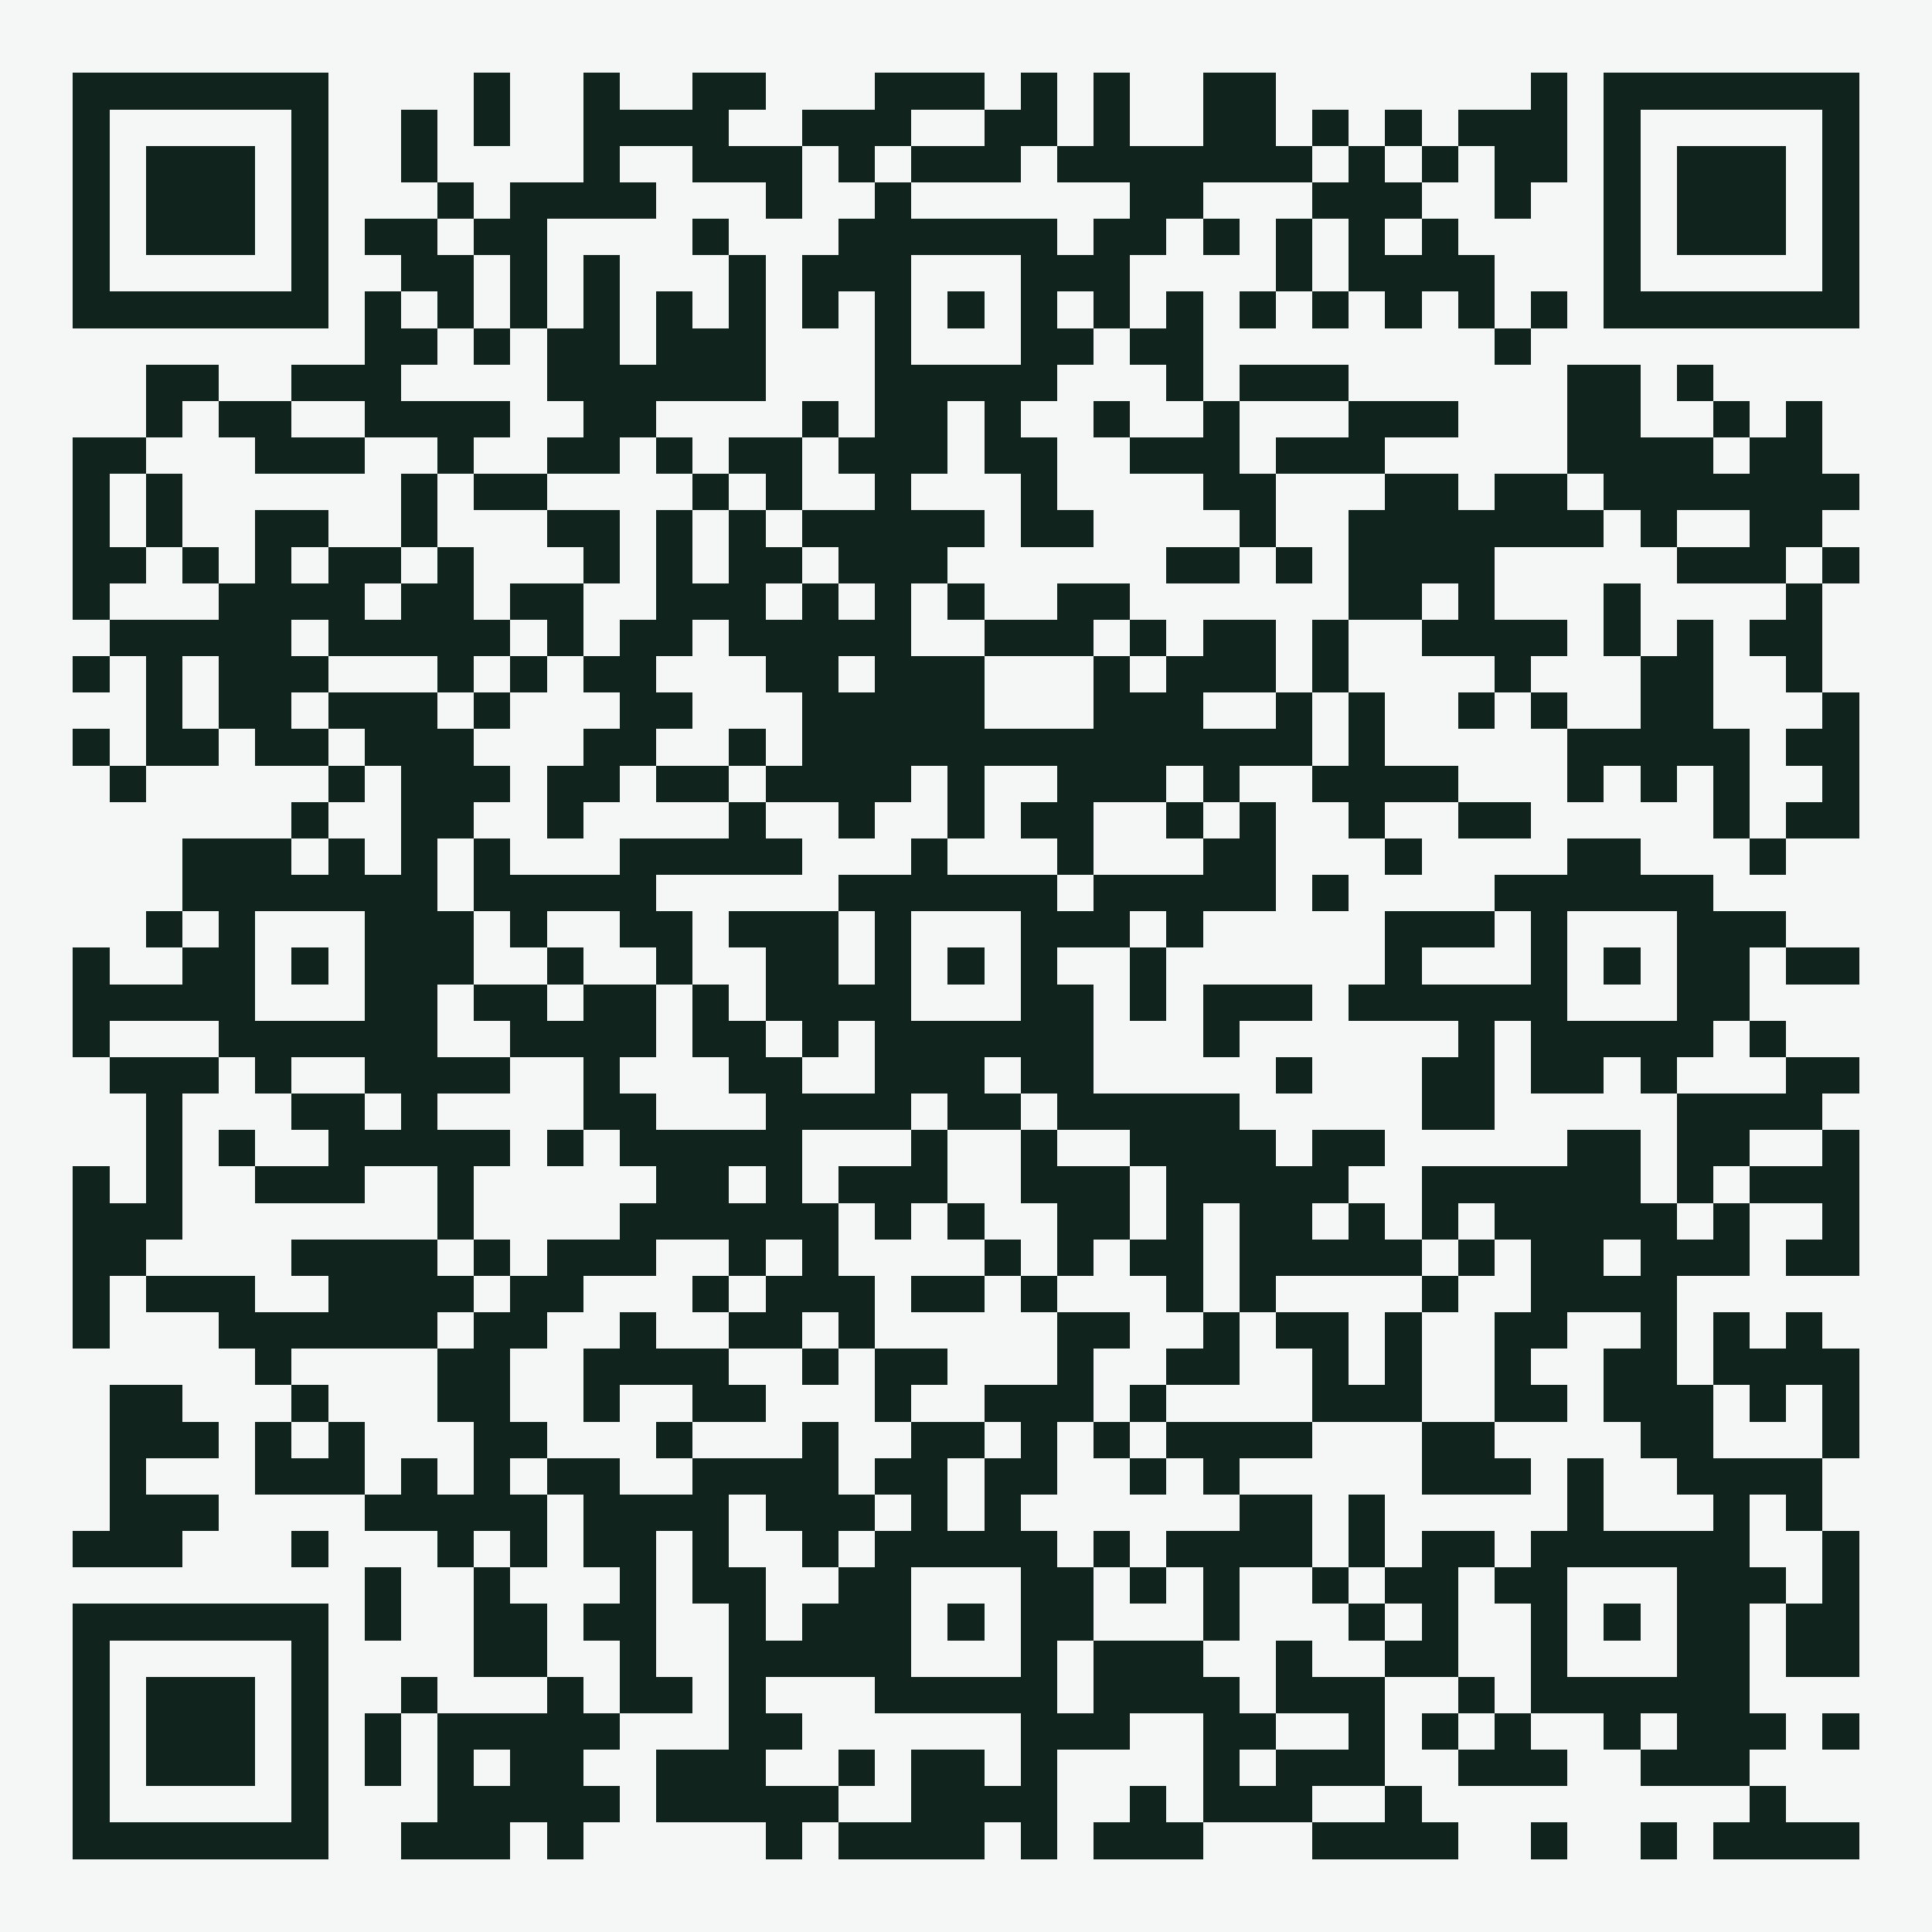
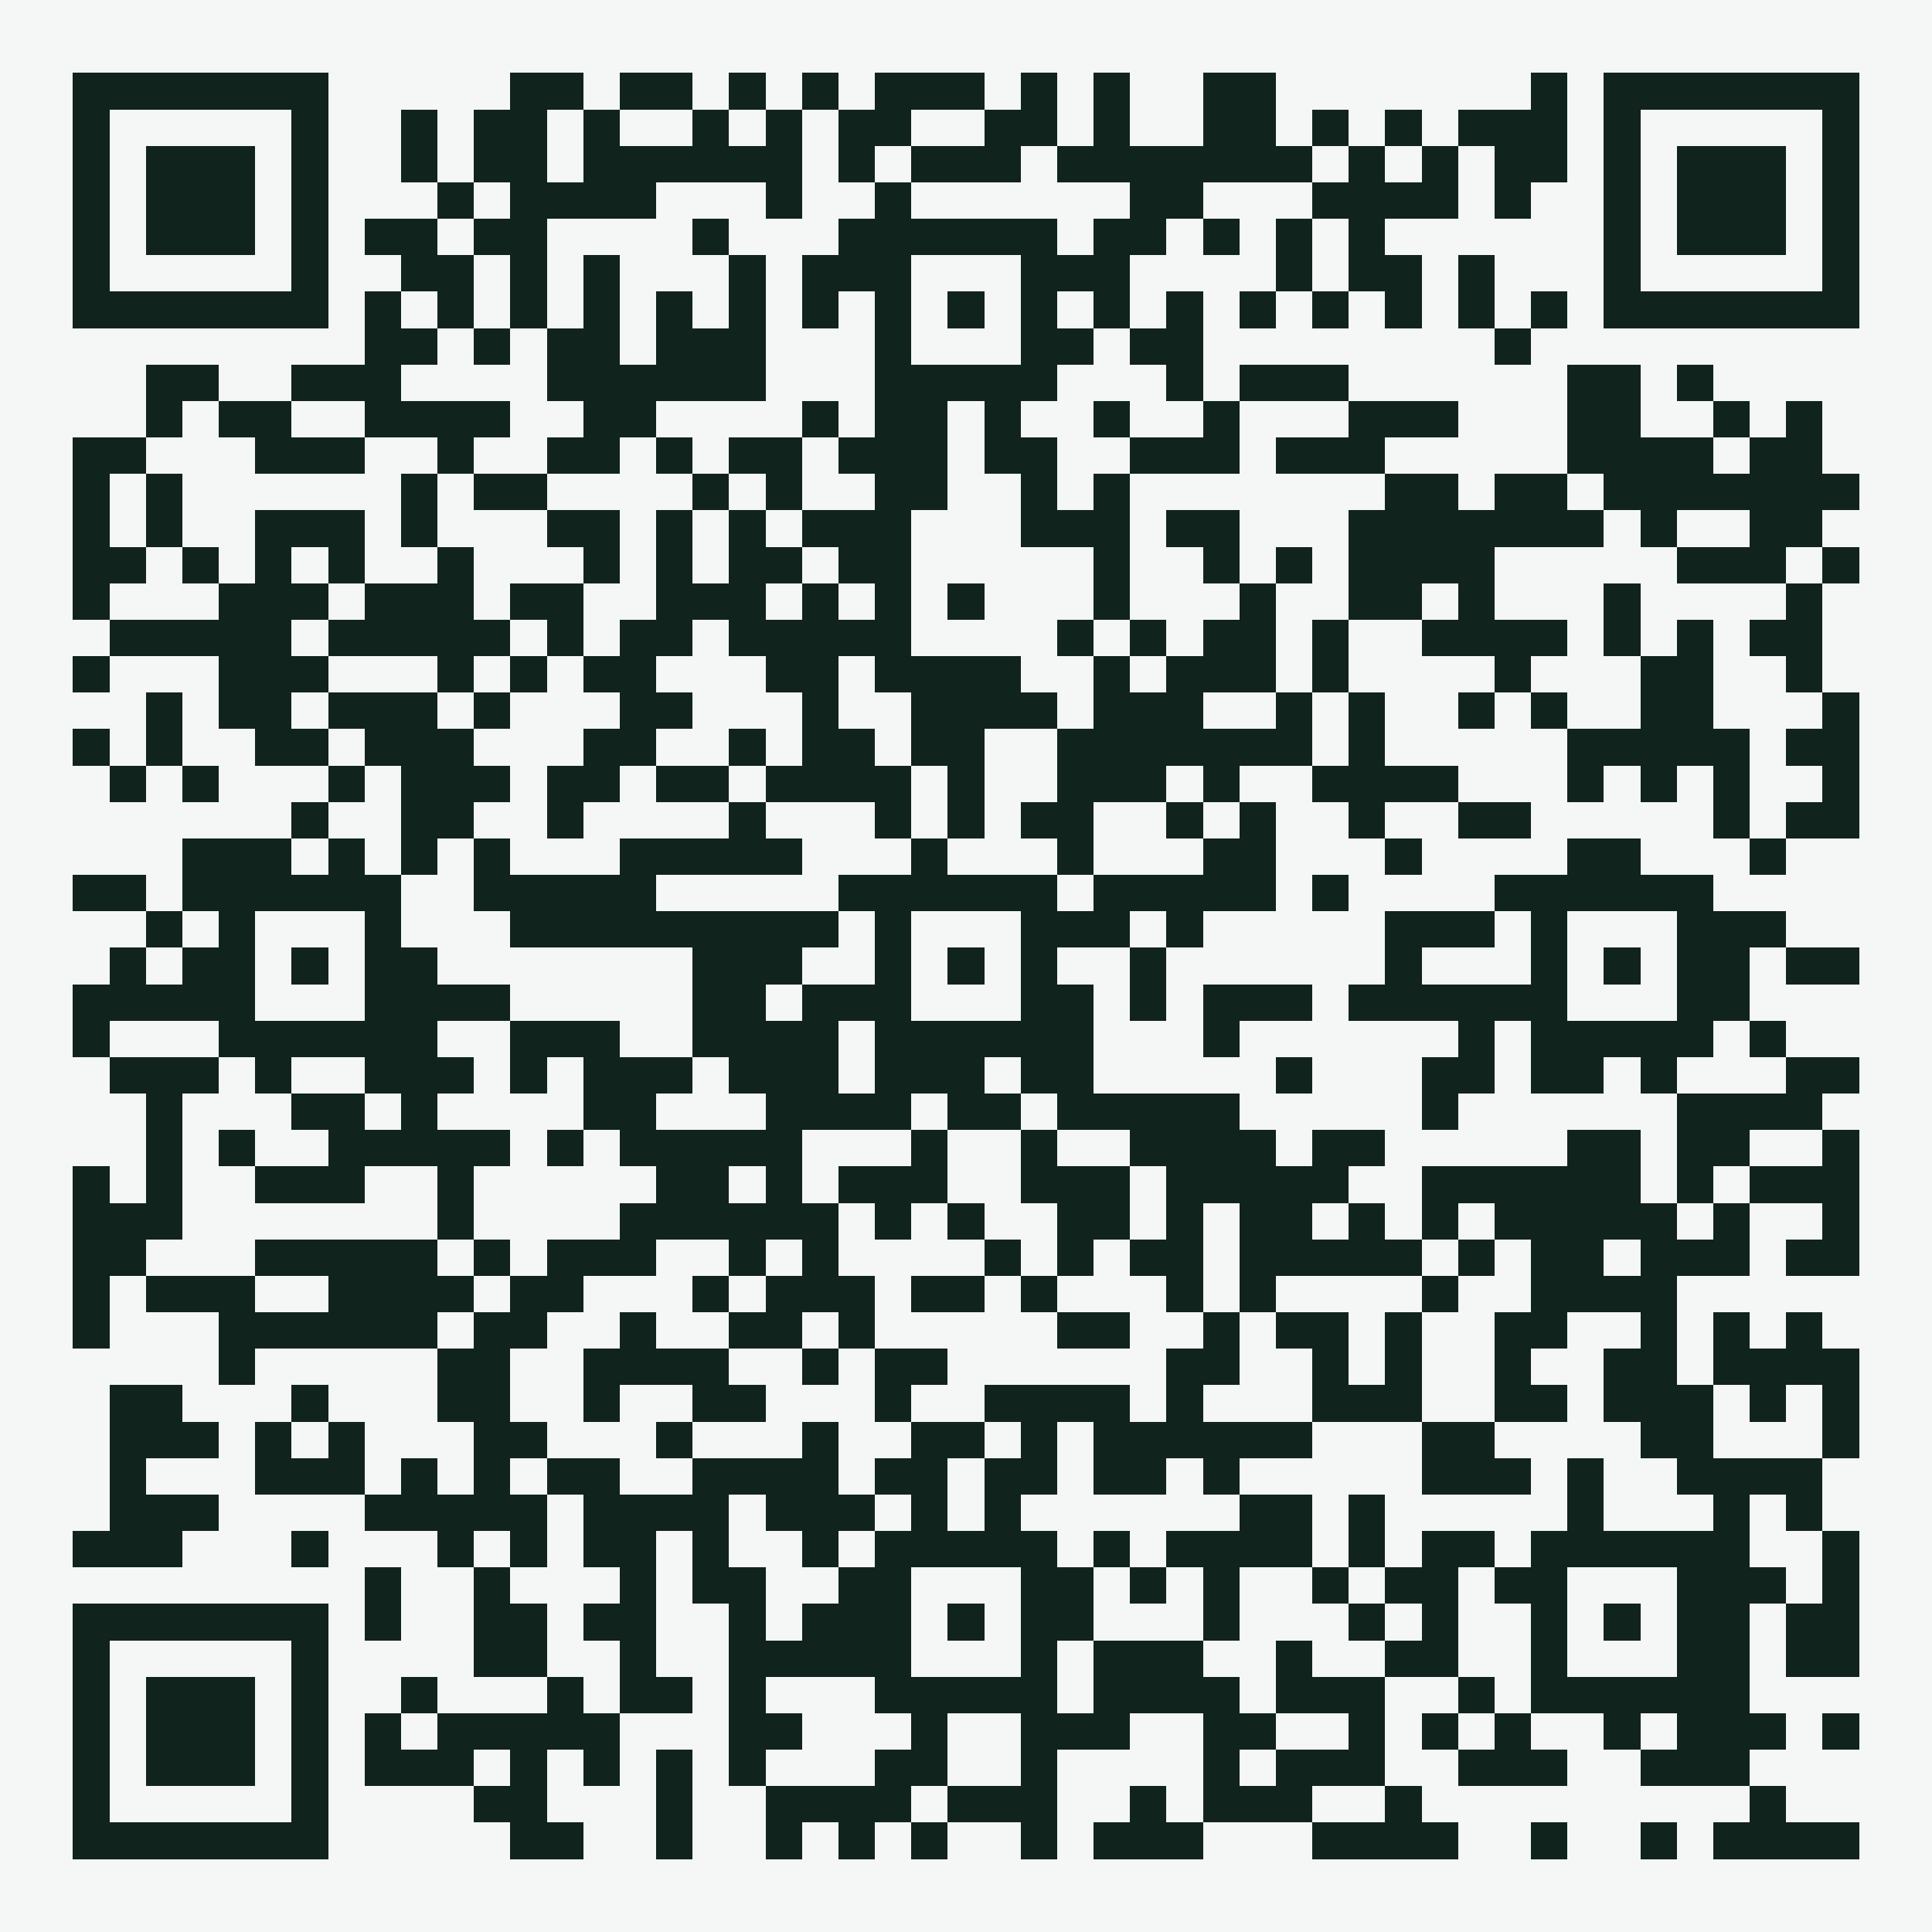
<svg xmlns="http://www.w3.org/2000/svg" width="1000" height="1000" viewBox="0 0 53 53" shape-rendering="crispEdges">
  <path fill="#F4F7F5" d="M0 0h53v53H0z" />
-   <path stroke="#10231C" d="M2 2.5h7m4 0h1m2 0h1m2 0h2m3 0h3m1 0h1m1 0h1m2 0h2m7 0h1m1 0h7M2 3.5h1m5 0h1m2 0h1m1 0h1m2 0h4m2 0h3m2 0h2m1 0h1m2 0h2m1 0h1m1 0h1m1 0h3m1 0h1m5 0h1M2 4.5h1m1 0h3m1 0h1m2 0h1m4 0h1m2 0h3m1 0h1m1 0h3m1 0h7m1 0h1m1 0h1m1 0h2m1 0h1m1 0h3m1 0h1M2 5.5h1m1 0h3m1 0h1m3 0h1m1 0h4m3 0h1m2 0h1m6 0h2m3 0h3m2 0h1m2 0h1m1 0h3m1 0h1M2 6.5h1m1 0h3m1 0h1m1 0h2m1 0h2m4 0h1m3 0h6m1 0h2m1 0h1m1 0h1m1 0h1m1 0h1m4 0h1m1 0h3m1 0h1M2 7.5h1m5 0h1m2 0h2m1 0h1m1 0h1m3 0h1m1 0h3m3 0h3m4 0h1m1 0h4m3 0h1m5 0h1M2 8.5h7m1 0h1m1 0h1m1 0h1m1 0h1m1 0h1m1 0h1m1 0h1m1 0h1m1 0h1m1 0h1m1 0h1m1 0h1m1 0h1m1 0h1m1 0h1m1 0h1m1 0h1m1 0h7M10 9.5h2m1 0h1m1 0h2m1 0h3m3 0h1m3 0h2m1 0h2m8 0h1M4 10.5h2m2 0h3m4 0h6m3 0h5m3 0h1m1 0h3m6 0h2m1 0h1M4 11.5h1m1 0h2m2 0h4m2 0h2m4 0h1m1 0h2m1 0h1m2 0h1m2 0h1m3 0h3m3 0h2m2 0h1m1 0h1M2 12.5h2m3 0h3m2 0h1m2 0h2m1 0h1m1 0h2m1 0h3m1 0h2m2 0h3m1 0h3m5 0h4m1 0h2M2 13.5h1m1 0h1m6 0h1m1 0h2m4 0h1m1 0h1m2 0h1m3 0h1m4 0h2m3 0h2m1 0h2m1 0h7M2 14.5h1m1 0h1m2 0h2m2 0h1m3 0h2m1 0h1m1 0h1m1 0h5m1 0h2m4 0h1m2 0h7m1 0h1m2 0h2M2 15.5h2m1 0h1m1 0h1m1 0h2m1 0h1m3 0h1m1 0h1m1 0h2m1 0h3m6 0h2m1 0h1m1 0h4m5 0h3m1 0h1M2 16.5h1m3 0h4m1 0h2m1 0h2m2 0h3m1 0h1m1 0h1m1 0h1m2 0h2m6 0h2m1 0h1m3 0h1m4 0h1M3 17.5h5m1 0h5m1 0h1m1 0h2m1 0h5m2 0h3m1 0h1m1 0h2m1 0h1m2 0h4m1 0h1m1 0h1m1 0h2M2 18.5h1m1 0h1m1 0h3m3 0h1m1 0h1m1 0h2m3 0h2m1 0h3m3 0h1m1 0h3m1 0h1m4 0h1m3 0h2m2 0h1M4 19.5h1m1 0h2m1 0h3m1 0h1m3 0h2m3 0h5m3 0h3m2 0h1m1 0h1m2 0h1m1 0h1m2 0h2m3 0h1M2 20.5h1m1 0h2m1 0h2m1 0h3m3 0h2m2 0h1m1 0h14m1 0h1m5 0h5m1 0h2M3 21.5h1m5 0h1m1 0h3m1 0h2m1 0h2m1 0h4m1 0h1m2 0h3m1 0h1m2 0h4m3 0h1m1 0h1m1 0h1m2 0h1M8 22.5h1m2 0h2m2 0h1m4 0h1m2 0h1m2 0h1m1 0h2m2 0h1m1 0h1m2 0h1m2 0h2m5 0h1m1 0h2M5 23.5h3m1 0h1m1 0h1m1 0h1m3 0h5m3 0h1m3 0h1m3 0h2m3 0h1m4 0h2m3 0h1M5 24.5h7m1 0h5m5 0h6m1 0h5m1 0h1m4 0h6M4 25.5h1m1 0h1m3 0h3m1 0h1m2 0h2m1 0h3m1 0h1m3 0h3m1 0h1m5 0h3m1 0h1m3 0h3M2 26.5h1m2 0h2m1 0h1m1 0h3m2 0h1m2 0h1m2 0h2m1 0h1m1 0h1m1 0h1m2 0h1m6 0h1m3 0h1m1 0h1m1 0h2m1 0h2M2 27.5h5m3 0h2m1 0h2m1 0h2m1 0h1m1 0h4m3 0h2m1 0h1m1 0h3m1 0h6m3 0h2M2 28.5h1m3 0h6m2 0h4m1 0h2m1 0h1m1 0h6m3 0h1m6 0h1m1 0h5m1 0h1M3 29.5h3m1 0h1m2 0h4m2 0h1m3 0h2m2 0h3m1 0h2m5 0h1m3 0h2m1 0h2m1 0h1m3 0h2M4 30.5h1m3 0h2m1 0h1m4 0h2m3 0h4m1 0h2m1 0h5m5 0h2m5 0h4M4 31.5h1m1 0h1m2 0h5m1 0h1m1 0h5m3 0h1m2 0h1m2 0h4m1 0h2m5 0h2m1 0h2m2 0h1M2 32.5h1m1 0h1m2 0h3m2 0h1m5 0h2m1 0h1m1 0h3m2 0h3m1 0h5m2 0h6m1 0h1m1 0h3M2 33.5h3m7 0h1m4 0h6m1 0h1m1 0h1m2 0h2m1 0h1m1 0h2m1 0h1m1 0h1m1 0h5m1 0h1m2 0h1M2 34.5h2m4 0h4m1 0h1m1 0h3m2 0h1m1 0h1m4 0h1m1 0h1m1 0h2m1 0h5m1 0h1m1 0h2m1 0h3m1 0h2M2 35.5h1m1 0h3m2 0h4m1 0h2m3 0h1m1 0h3m1 0h2m1 0h1m3 0h1m1 0h1m4 0h1m2 0h4M2 36.5h1m3 0h6m1 0h2m2 0h1m2 0h2m1 0h1m5 0h2m2 0h1m1 0h2m1 0h1m2 0h2m2 0h1m1 0h1m1 0h1M7 37.5h1m4 0h2m2 0h4m2 0h1m1 0h2m3 0h1m2 0h2m2 0h1m1 0h1m2 0h1m2 0h2m1 0h4M3 38.5h2m3 0h1m3 0h2m2 0h1m2 0h2m3 0h1m2 0h3m1 0h1m4 0h3m2 0h2m1 0h3m1 0h1m1 0h1M3 39.5h3m1 0h1m1 0h1m3 0h2m3 0h1m3 0h1m2 0h2m1 0h1m1 0h1m1 0h4m3 0h2m4 0h2m3 0h1M3 40.5h1m3 0h3m1 0h1m1 0h1m1 0h2m2 0h4m1 0h2m1 0h2m2 0h1m1 0h1m5 0h3m1 0h1m2 0h4M3 41.5h3m4 0h5m1 0h4m1 0h3m1 0h1m1 0h1m6 0h2m1 0h1m5 0h1m3 0h1m1 0h1M2 42.5h3m3 0h1m3 0h1m1 0h1m1 0h2m1 0h1m2 0h1m1 0h5m1 0h1m1 0h4m1 0h1m1 0h2m1 0h6m2 0h1M10 43.5h1m2 0h1m3 0h1m1 0h2m2 0h2m3 0h2m1 0h1m1 0h1m2 0h1m1 0h2m1 0h2m3 0h3m1 0h1M2 44.5h7m1 0h1m2 0h2m1 0h2m2 0h1m1 0h3m1 0h1m1 0h2m3 0h1m3 0h1m1 0h1m2 0h1m1 0h1m1 0h2m1 0h2M2 45.5h1m5 0h1m4 0h2m2 0h1m2 0h5m3 0h1m1 0h3m2 0h1m2 0h2m2 0h1m3 0h2m1 0h2M2 46.5h1m1 0h3m1 0h1m2 0h1m3 0h1m1 0h2m1 0h1m3 0h5m1 0h4m1 0h3m2 0h1m1 0h6M2 47.5h1m1 0h3m1 0h1m1 0h1m1 0h5m3 0h2m6 0h3m2 0h2m2 0h1m1 0h1m1 0h1m2 0h1m1 0h3m1 0h1M2 48.5h1m1 0h3m1 0h1m1 0h1m1 0h1m1 0h2m2 0h3m2 0h1m1 0h2m1 0h1m4 0h1m1 0h3m2 0h3m2 0h3M2 49.5h1m5 0h1m3 0h5m1 0h5m2 0h4m2 0h1m1 0h3m2 0h1m9 0h1M2 50.5h7m2 0h3m1 0h1m5 0h1m1 0h4m1 0h1m1 0h3m3 0h4m2 0h1m2 0h1m1 0h4" />
+   <path stroke="#10231C" d="M2 2.5h7m5 0h2m1 0h2m1 0h1m1 0h1m1 0h3m1 0h1m1 0h1m2 0h2m7 0h1m1 0h7M2 3.5h1m5 0h1m2 0h1m1 0h2m1 0h1m2 0h1m1 0h1m1 0h2m2 0h2m1 0h1m2 0h2m1 0h1m1 0h1m1 0h3m1 0h1m5 0h1M2 4.5h1m1 0h3m1 0h1m2 0h1m1 0h2m1 0h6m1 0h1m1 0h3m1 0h7m1 0h1m1 0h1m1 0h2m1 0h1m1 0h3m1 0h1M2 5.5h1m1 0h3m1 0h1m3 0h1m1 0h4m3 0h1m2 0h1m6 0h2m3 0h4m1 0h1m2 0h1m1 0h3m1 0h1M2 6.5h1m1 0h3m1 0h1m1 0h2m1 0h2m4 0h1m3 0h6m1 0h2m1 0h1m1 0h1m1 0h1m6 0h1m1 0h3m1 0h1M2 7.5h1m5 0h1m2 0h2m1 0h1m1 0h1m3 0h1m1 0h3m3 0h3m4 0h1m1 0h2m1 0h1m3 0h1m5 0h1M2 8.5h7m1 0h1m1 0h1m1 0h1m1 0h1m1 0h1m1 0h1m1 0h1m1 0h1m1 0h1m1 0h1m1 0h1m1 0h1m1 0h1m1 0h1m1 0h1m1 0h1m1 0h1m1 0h7M10 9.5h2m1 0h1m1 0h2m1 0h3m3 0h1m3 0h2m1 0h2m8 0h1M4 10.5h2m2 0h3m4 0h6m3 0h5m3 0h1m1 0h3m6 0h2m1 0h1M4 11.5h1m1 0h2m2 0h4m2 0h2m4 0h1m1 0h2m1 0h1m2 0h1m2 0h1m3 0h3m3 0h2m2 0h1m1 0h1M2 12.5h2m3 0h3m2 0h1m2 0h2m1 0h1m1 0h2m1 0h3m1 0h2m2 0h3m1 0h3m5 0h4m1 0h2M2 13.5h1m1 0h1m6 0h1m1 0h2m4 0h1m1 0h1m2 0h2m2 0h1m1 0h1m7 0h2m1 0h2m1 0h7M2 14.5h1m1 0h1m2 0h3m1 0h1m3 0h2m1 0h1m1 0h1m1 0h3m3 0h3m1 0h2m3 0h7m1 0h1m2 0h2M2 15.5h2m1 0h1m1 0h1m1 0h1m2 0h1m3 0h1m1 0h1m1 0h2m1 0h2m5 0h1m2 0h1m1 0h1m1 0h4m5 0h3m1 0h1M2 16.5h1m3 0h3m1 0h3m1 0h2m2 0h3m1 0h1m1 0h1m1 0h1m3 0h1m3 0h1m2 0h2m1 0h1m3 0h1m4 0h1M3 17.5h5m1 0h5m1 0h1m1 0h2m1 0h5m4 0h1m1 0h1m1 0h2m1 0h1m2 0h4m1 0h1m1 0h1m1 0h2M2 18.5h1m3 0h3m3 0h1m1 0h1m1 0h2m3 0h2m1 0h4m2 0h1m1 0h3m1 0h1m4 0h1m3 0h2m2 0h1M4 19.5h1m1 0h2m1 0h3m1 0h1m3 0h2m3 0h1m2 0h4m1 0h3m2 0h1m1 0h1m2 0h1m1 0h1m2 0h2m3 0h1M2 20.5h1m1 0h1m2 0h2m1 0h3m3 0h2m2 0h1m1 0h2m1 0h2m2 0h7m1 0h1m5 0h5m1 0h2M3 21.5h1m1 0h1m3 0h1m1 0h3m1 0h2m1 0h2m1 0h4m1 0h1m2 0h3m1 0h1m2 0h4m3 0h1m1 0h1m1 0h1m2 0h1M8 22.5h1m2 0h2m2 0h1m4 0h1m3 0h1m1 0h1m1 0h2m2 0h1m1 0h1m2 0h1m2 0h2m5 0h1m1 0h2M5 23.5h3m1 0h1m1 0h1m1 0h1m3 0h5m3 0h1m3 0h1m3 0h2m3 0h1m4 0h2m3 0h1M2 24.5h2m1 0h6m2 0h5m5 0h6m1 0h5m1 0h1m4 0h6M4 25.5h1m1 0h1m3 0h1m3 0h9m1 0h1m3 0h3m1 0h1m5 0h3m1 0h1m3 0h3M3 26.5h1m1 0h2m1 0h1m1 0h2m7 0h3m2 0h1m1 0h1m1 0h1m2 0h1m6 0h1m3 0h1m1 0h1m1 0h2m1 0h2M2 27.5h5m3 0h4m5 0h2m1 0h3m3 0h2m1 0h1m1 0h3m1 0h6m3 0h2M2 28.5h1m3 0h6m2 0h3m2 0h4m1 0h6m3 0h1m6 0h1m1 0h5m1 0h1M3 29.5h3m1 0h1m2 0h3m1 0h1m1 0h3m1 0h3m1 0h3m1 0h2m5 0h1m3 0h2m1 0h2m1 0h1m3 0h2M4 30.5h1m3 0h2m1 0h1m4 0h2m3 0h4m1 0h2m1 0h5m5 0h1m6 0h4M4 31.5h1m1 0h1m2 0h5m1 0h1m1 0h5m3 0h1m2 0h1m2 0h4m1 0h2m5 0h2m1 0h2m2 0h1M2 32.5h1m1 0h1m2 0h3m2 0h1m5 0h2m1 0h1m1 0h3m2 0h3m1 0h5m2 0h6m1 0h1m1 0h3M2 33.5h3m7 0h1m4 0h6m1 0h1m1 0h1m2 0h2m1 0h1m1 0h2m1 0h1m1 0h1m1 0h5m1 0h1m2 0h1M2 34.5h2m3 0h5m1 0h1m1 0h3m2 0h1m1 0h1m4 0h1m1 0h1m1 0h2m1 0h5m1 0h1m1 0h2m1 0h3m1 0h2M2 35.5h1m1 0h3m2 0h4m1 0h2m3 0h1m1 0h3m1 0h2m1 0h1m3 0h1m1 0h1m4 0h1m2 0h4M2 36.5h1m3 0h6m1 0h2m2 0h1m2 0h2m1 0h1m5 0h2m2 0h1m1 0h2m1 0h1m2 0h2m2 0h1m1 0h1m1 0h1M6 37.5h1m5 0h2m2 0h4m2 0h1m1 0h2m6 0h2m2 0h1m1 0h1m2 0h1m2 0h2m1 0h4M3 38.5h2m3 0h1m3 0h2m2 0h1m2 0h2m3 0h1m2 0h4m1 0h1m3 0h3m2 0h2m1 0h3m1 0h1m1 0h1M3 39.5h3m1 0h1m1 0h1m3 0h2m3 0h1m3 0h1m2 0h2m1 0h1m1 0h6m3 0h2m4 0h2m3 0h1M3 40.5h1m3 0h3m1 0h1m1 0h1m1 0h2m2 0h4m1 0h2m1 0h2m1 0h2m1 0h1m5 0h3m1 0h1m2 0h4M3 41.5h3m4 0h5m1 0h4m1 0h3m1 0h1m1 0h1m6 0h2m1 0h1m5 0h1m3 0h1m1 0h1M2 42.5h3m3 0h1m3 0h1m1 0h1m1 0h2m1 0h1m2 0h1m1 0h5m1 0h1m1 0h4m1 0h1m1 0h2m1 0h6m2 0h1M10 43.5h1m2 0h1m3 0h1m1 0h2m2 0h2m3 0h2m1 0h1m1 0h1m2 0h1m1 0h2m1 0h2m3 0h3m1 0h1M2 44.5h7m1 0h1m2 0h2m1 0h2m2 0h1m1 0h3m1 0h1m1 0h2m3 0h1m3 0h1m1 0h1m2 0h1m1 0h1m1 0h2m1 0h2M2 45.5h1m5 0h1m4 0h2m2 0h1m2 0h5m3 0h1m1 0h3m2 0h1m2 0h2m2 0h1m3 0h2m1 0h2M2 46.5h1m1 0h3m1 0h1m2 0h1m3 0h1m1 0h2m1 0h1m3 0h5m1 0h4m1 0h3m2 0h1m1 0h6M2 47.5h1m1 0h3m1 0h1m1 0h1m1 0h5m3 0h2m3 0h1m2 0h3m2 0h2m2 0h1m1 0h1m1 0h1m2 0h1m1 0h3m1 0h1M2 48.5h1m1 0h3m1 0h1m1 0h3m1 0h1m1 0h1m1 0h1m1 0h1m3 0h2m2 0h1m4 0h1m1 0h3m2 0h3m2 0h3M2 49.5h1m5 0h1m4 0h2m3 0h1m2 0h4m1 0h3m2 0h1m1 0h3m2 0h1m9 0h1M2 50.5h7m5 0h2m2 0h1m2 0h1m1 0h1m1 0h1m2 0h1m1 0h3m3 0h4m2 0h1m2 0h1m1 0h4" />
</svg>
